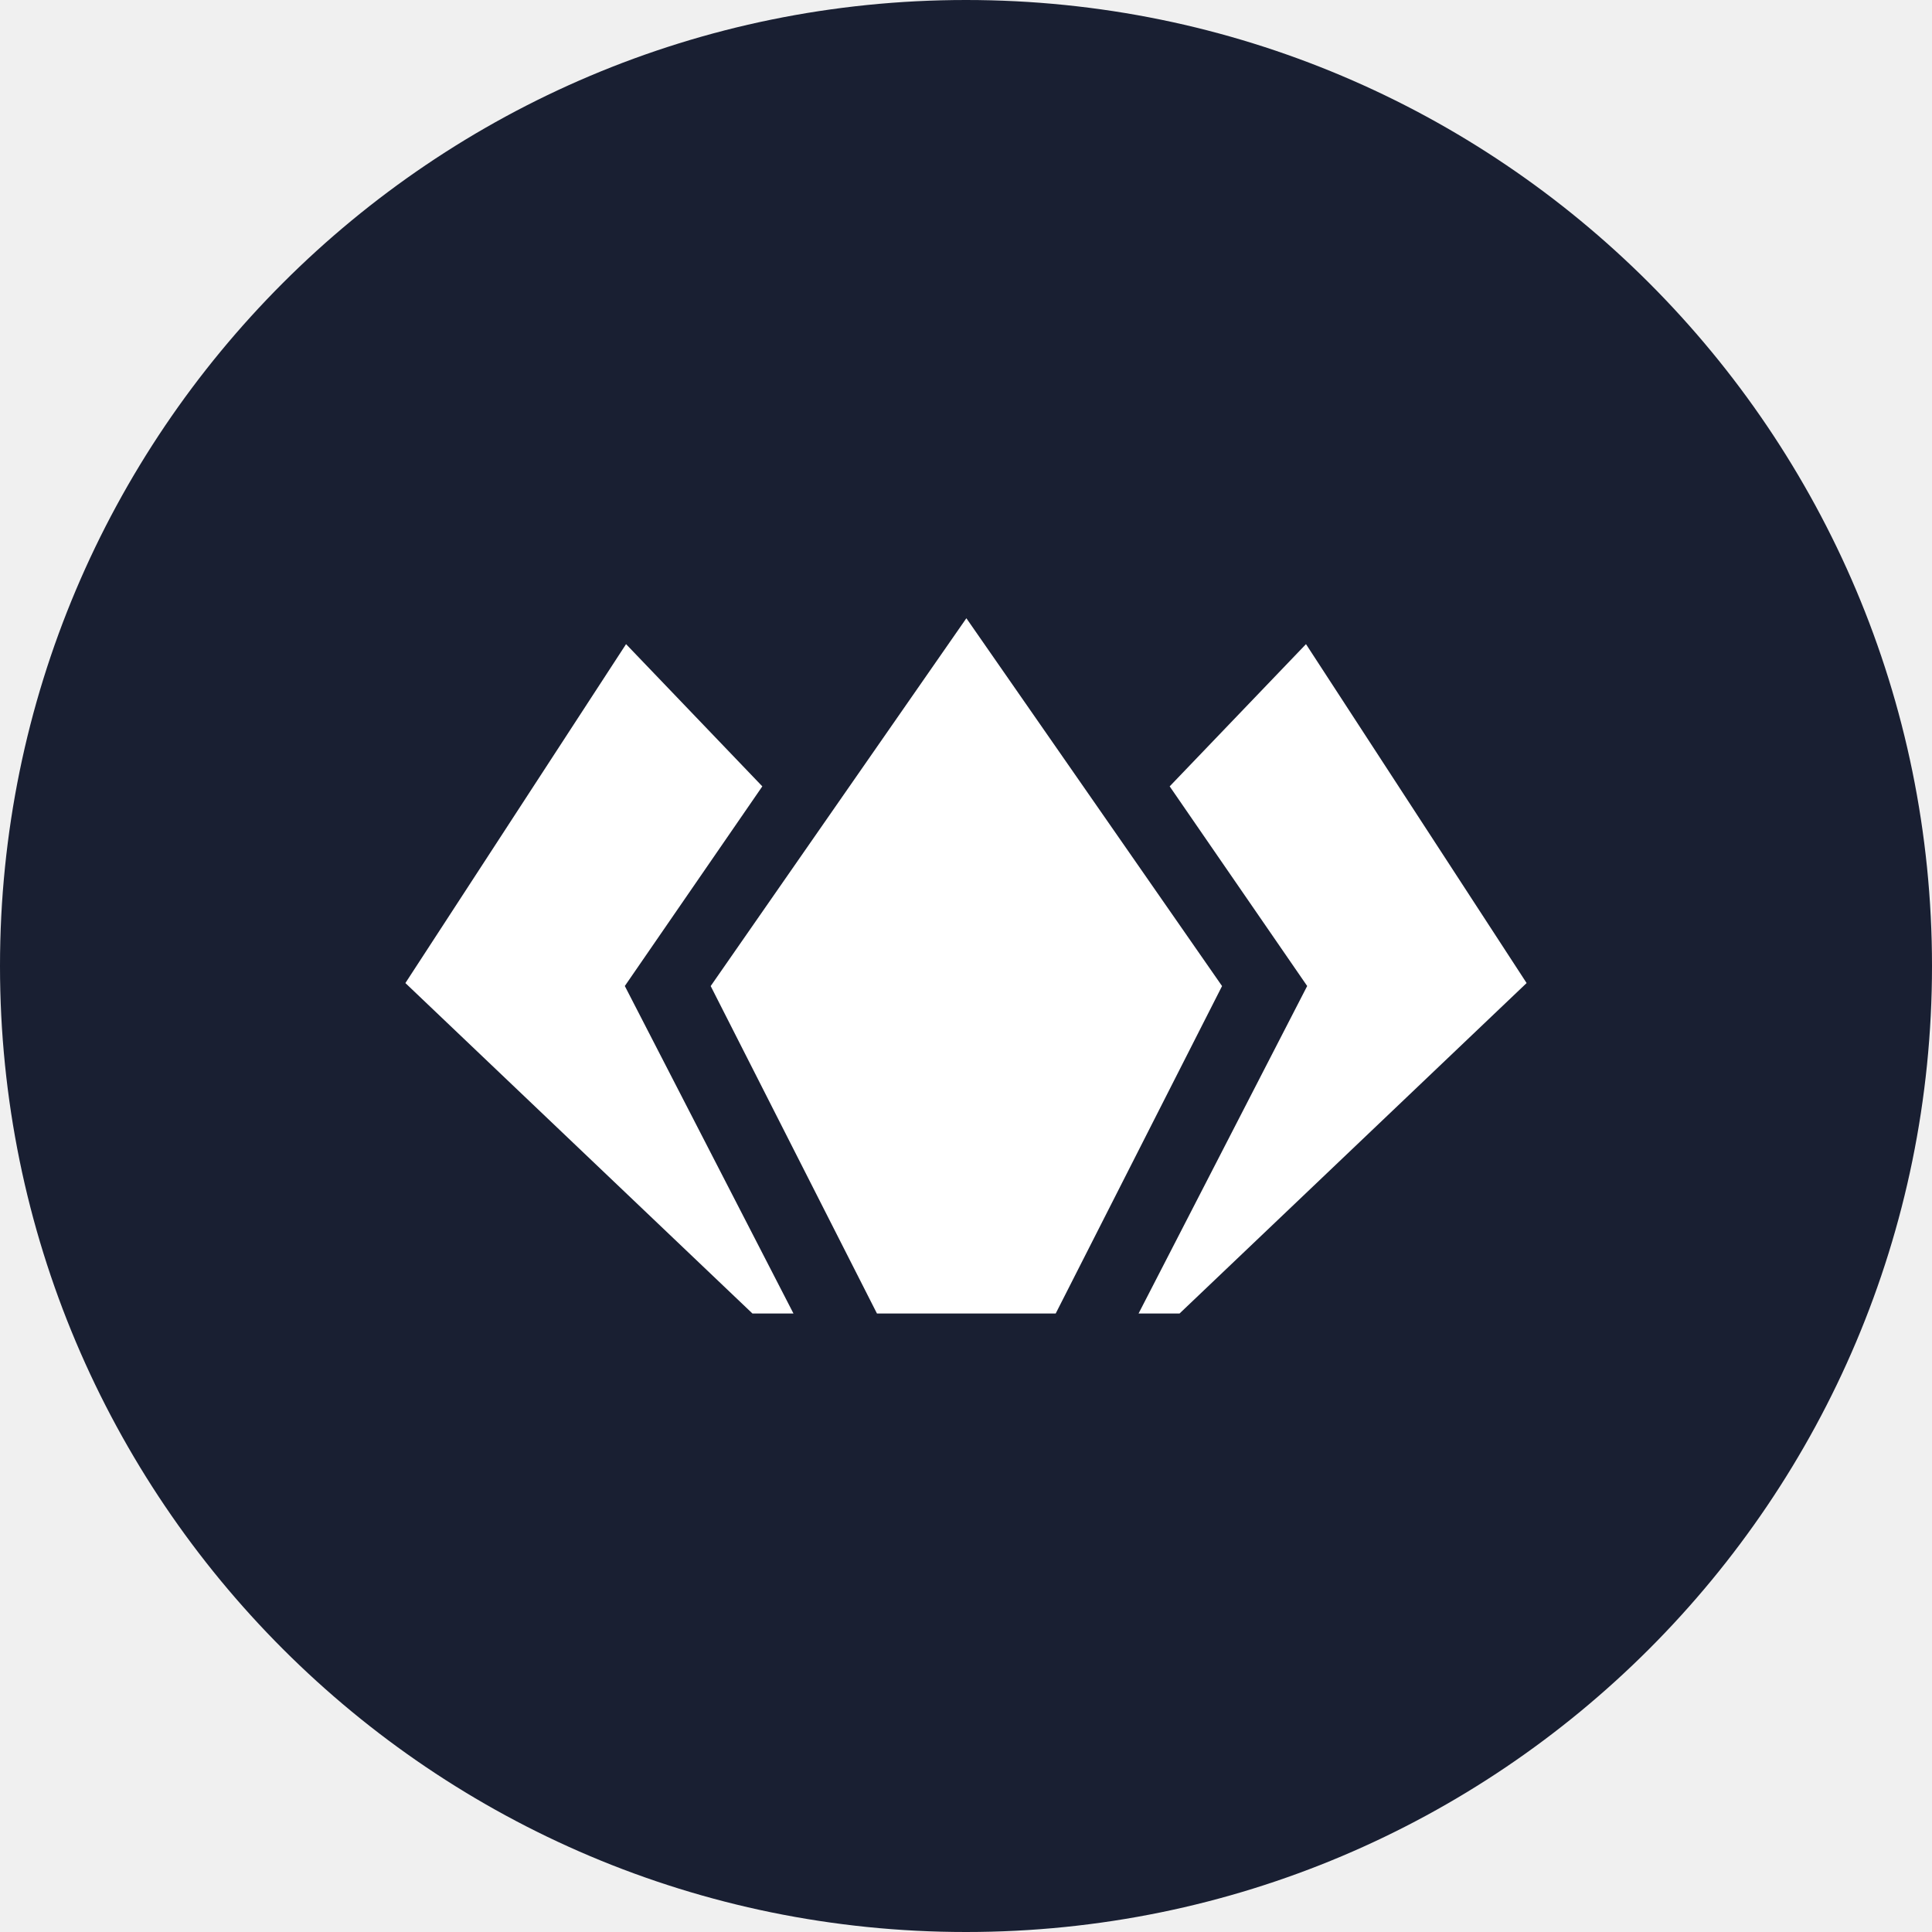
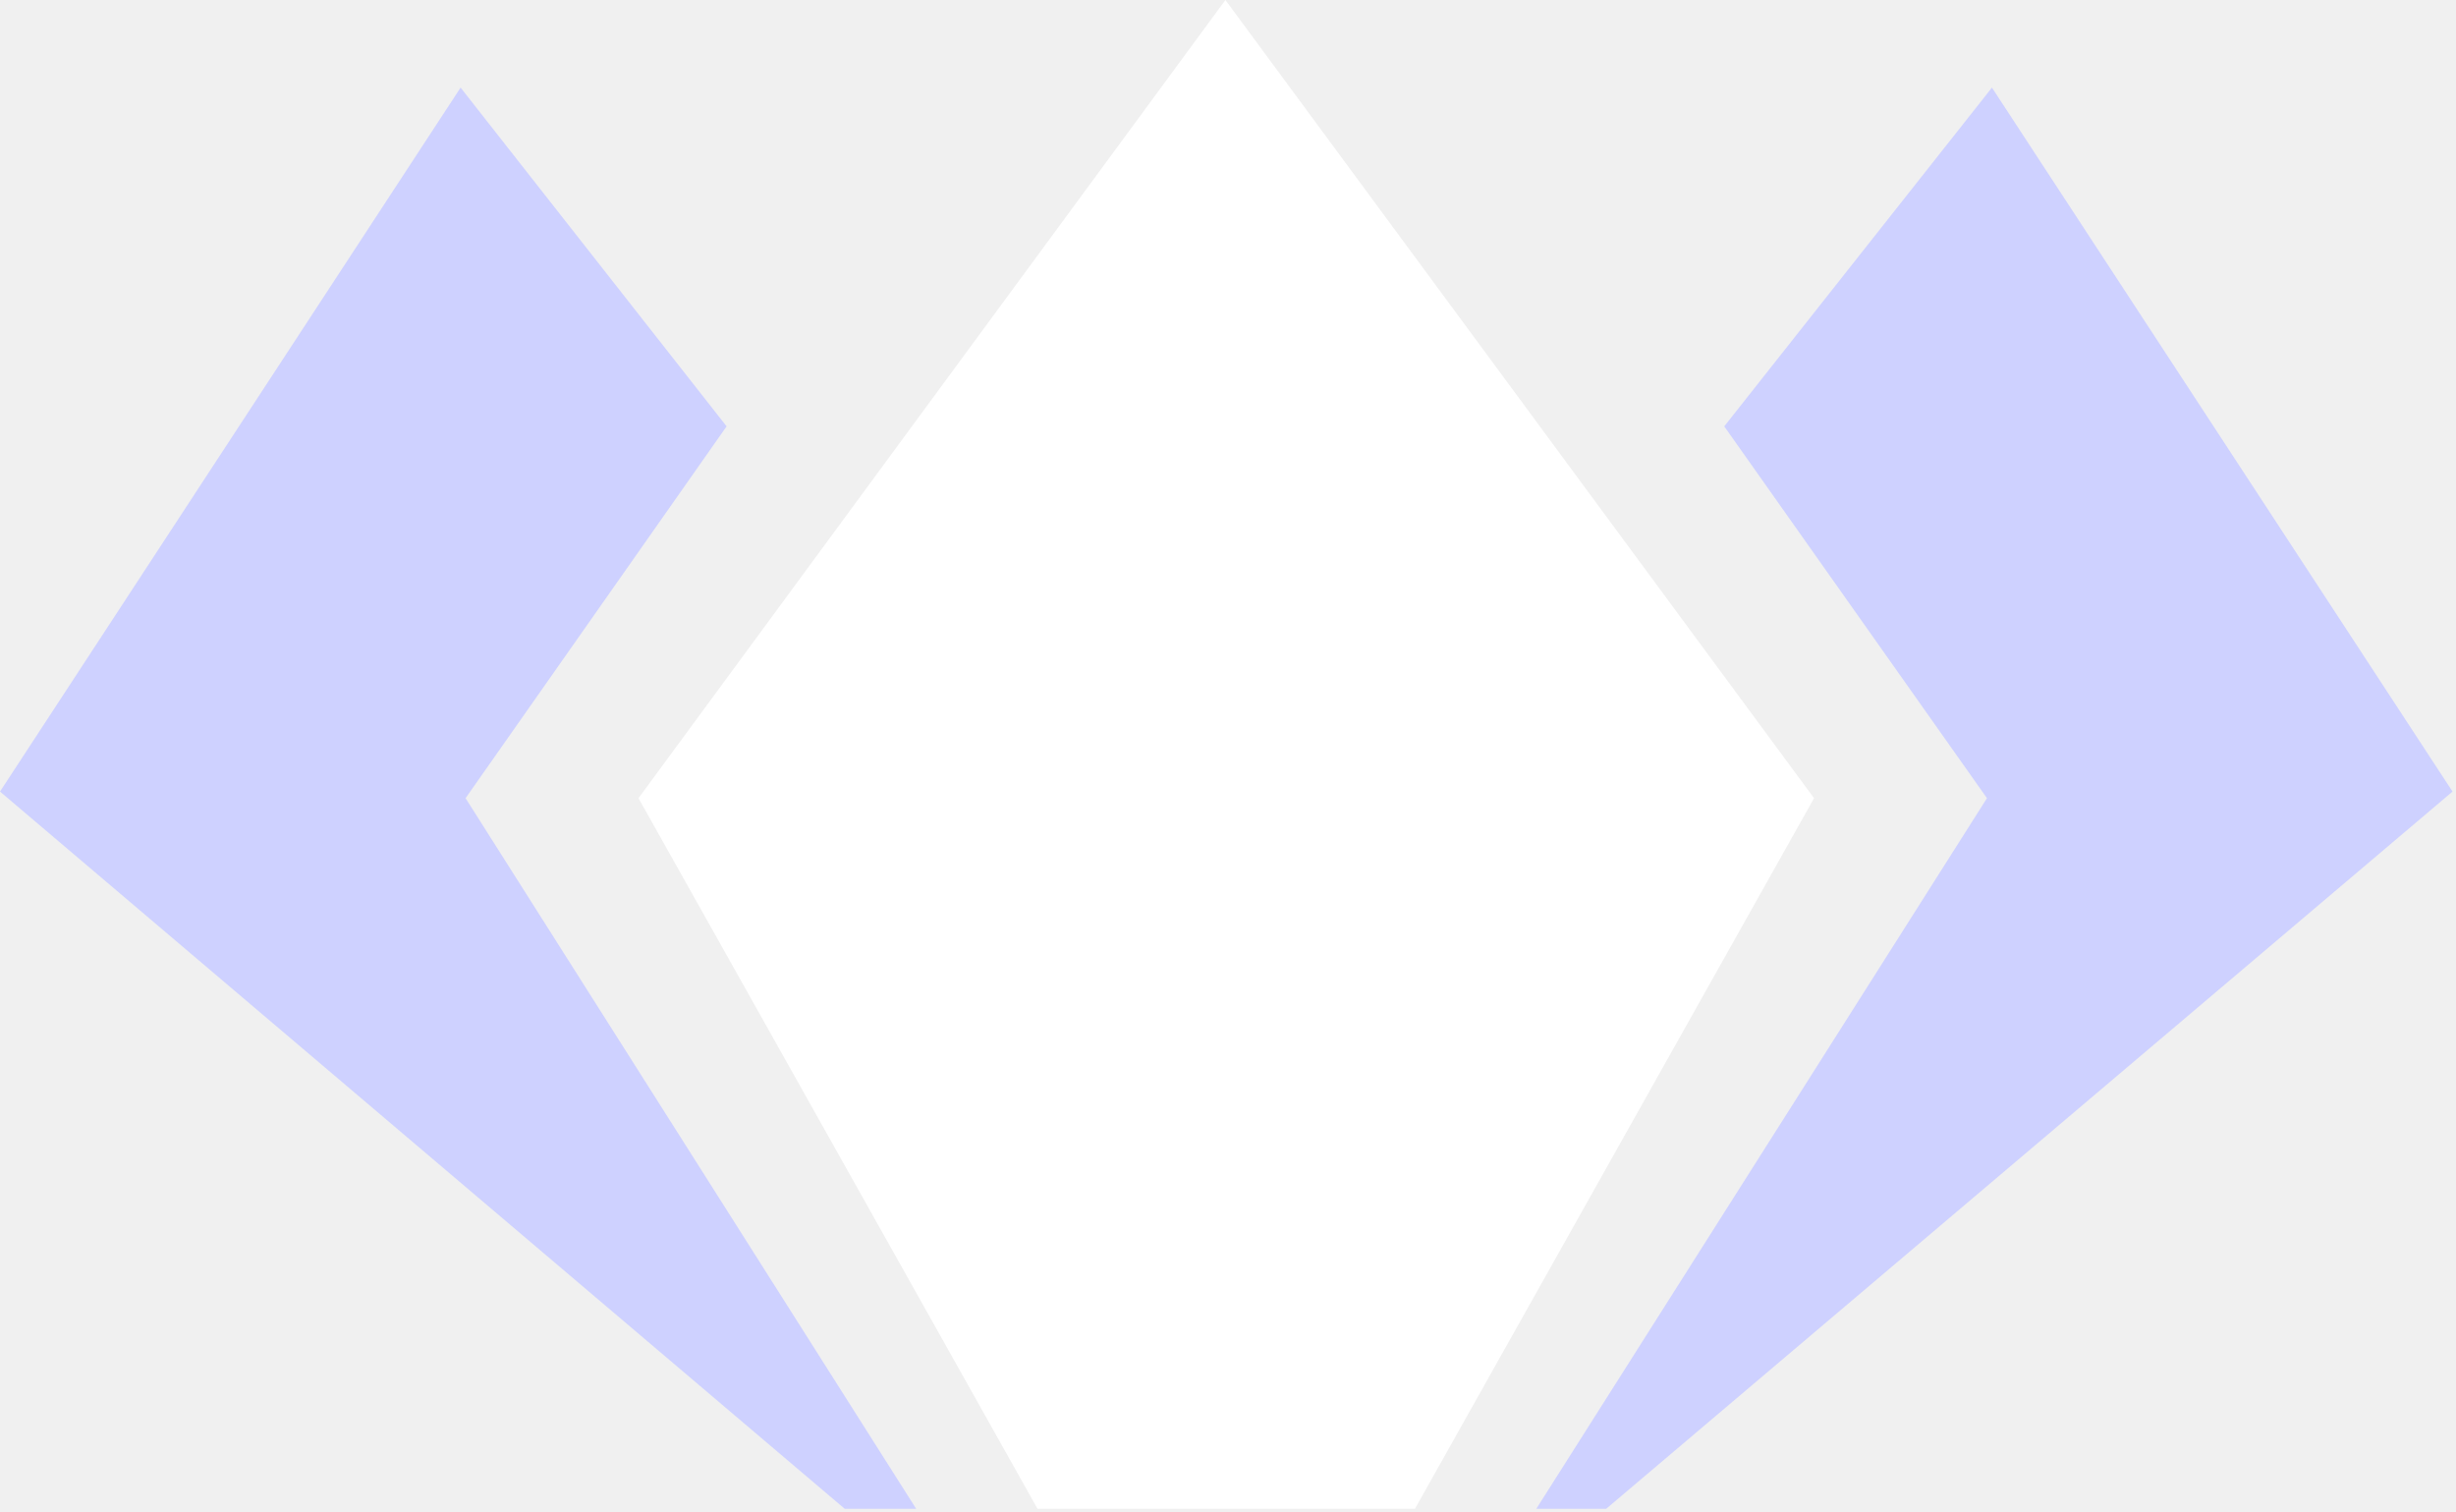
- <svg xmlns="http://www.w3.org/2000/svg" xmlns:xlink="http://www.w3.org/1999/xlink" width="47" height="47" viewBox="0 0 47 47" version="1.1">
-   <g id="Canvas" transform="translate(197 -3911)">
-     <g id="Layer 1">
-       <g id="Vector">
-         <use xlink:href="#path0_fill" transform="translate(-197 3911)" fill="#191F32" />
-       </g>
-       <g id="Vector">
-         <use xlink:href="#path1_fill" transform="translate(-187.138 3926.67)" fill="#FFFFFF" />
-       </g>
-       <g id="Vector">
-         <use xlink:href="#path2_fill" transform="translate(-179.711 3926.04)" fill="#FFFFFF" />
-       </g>
-       <g id="Vector">
-         <use xlink:href="#path3_fill" transform="translate(-169.302 3926.67)" fill="#FFFFFF" />
-       </g>
-     </g>
-   </g>
-   <defs>
-     <path id="path0_fill" d="M 23.5 47C 36.479 47 47 36.479 47 23.5C 47 10.521 36.479 0 23.5 0C 10.521 0 0 10.521 0 23.5C 0 36.479 10.521 47 23.5 47Z" />
-     <path id="path1_fill" d="M 5.338 8.317L 8.683 3.46L 5.368 -6.70611e-07L -8.38264e-08 8.245L 8.443 16.284L 9.441 16.284L 5.338 8.317Z" />
-     <path id="path2_fill" d="M 6.22 2.79421e-07L 6.70611e-07 8.948L 4.045 16.914L 5.527 16.914L 6.091 16.914L 6.349 16.914L 6.912 16.914L 8.393 16.914L 12.44 8.948L 6.22 2.79421e-07Z" />
-     <path id="path3_fill" d="M 4.102 8.317L 0.757 3.46L 4.073 -6.70611e-07L 9.44 8.245L 0.997 16.284L 8.94149e-07 16.284L 4.102 8.317Z" />
-   </defs>
+ <svg xmlns="http://www.w3.org/2000/svg" width="39" height="24" viewBox="0 0 39 24" fill="none">
+   <path fill-rule="evenodd" clip-rule="evenodd" d="M27.38 6.77L31.552 12.674L24.396 23.957H25.506L38.945 12.569L31.631 1.391L27.38 6.77Z" fill="#CED1FF" />
+   <path fill-rule="evenodd" clip-rule="evenodd" d="M0 12.569L13.413 23.957H14.548L7.393 12.674L11.538 6.77L7.314 1.391L0 12.569Z" fill="#CED1FF" />
+   <path fill-rule="evenodd" clip-rule="evenodd" d="M19.459 -3.05176e-05L10.139 12.674L16.475 23.957H19.459H22.469L28.806 12.674L19.459 -3.05176e-05Z" fill="white" />
</svg>
